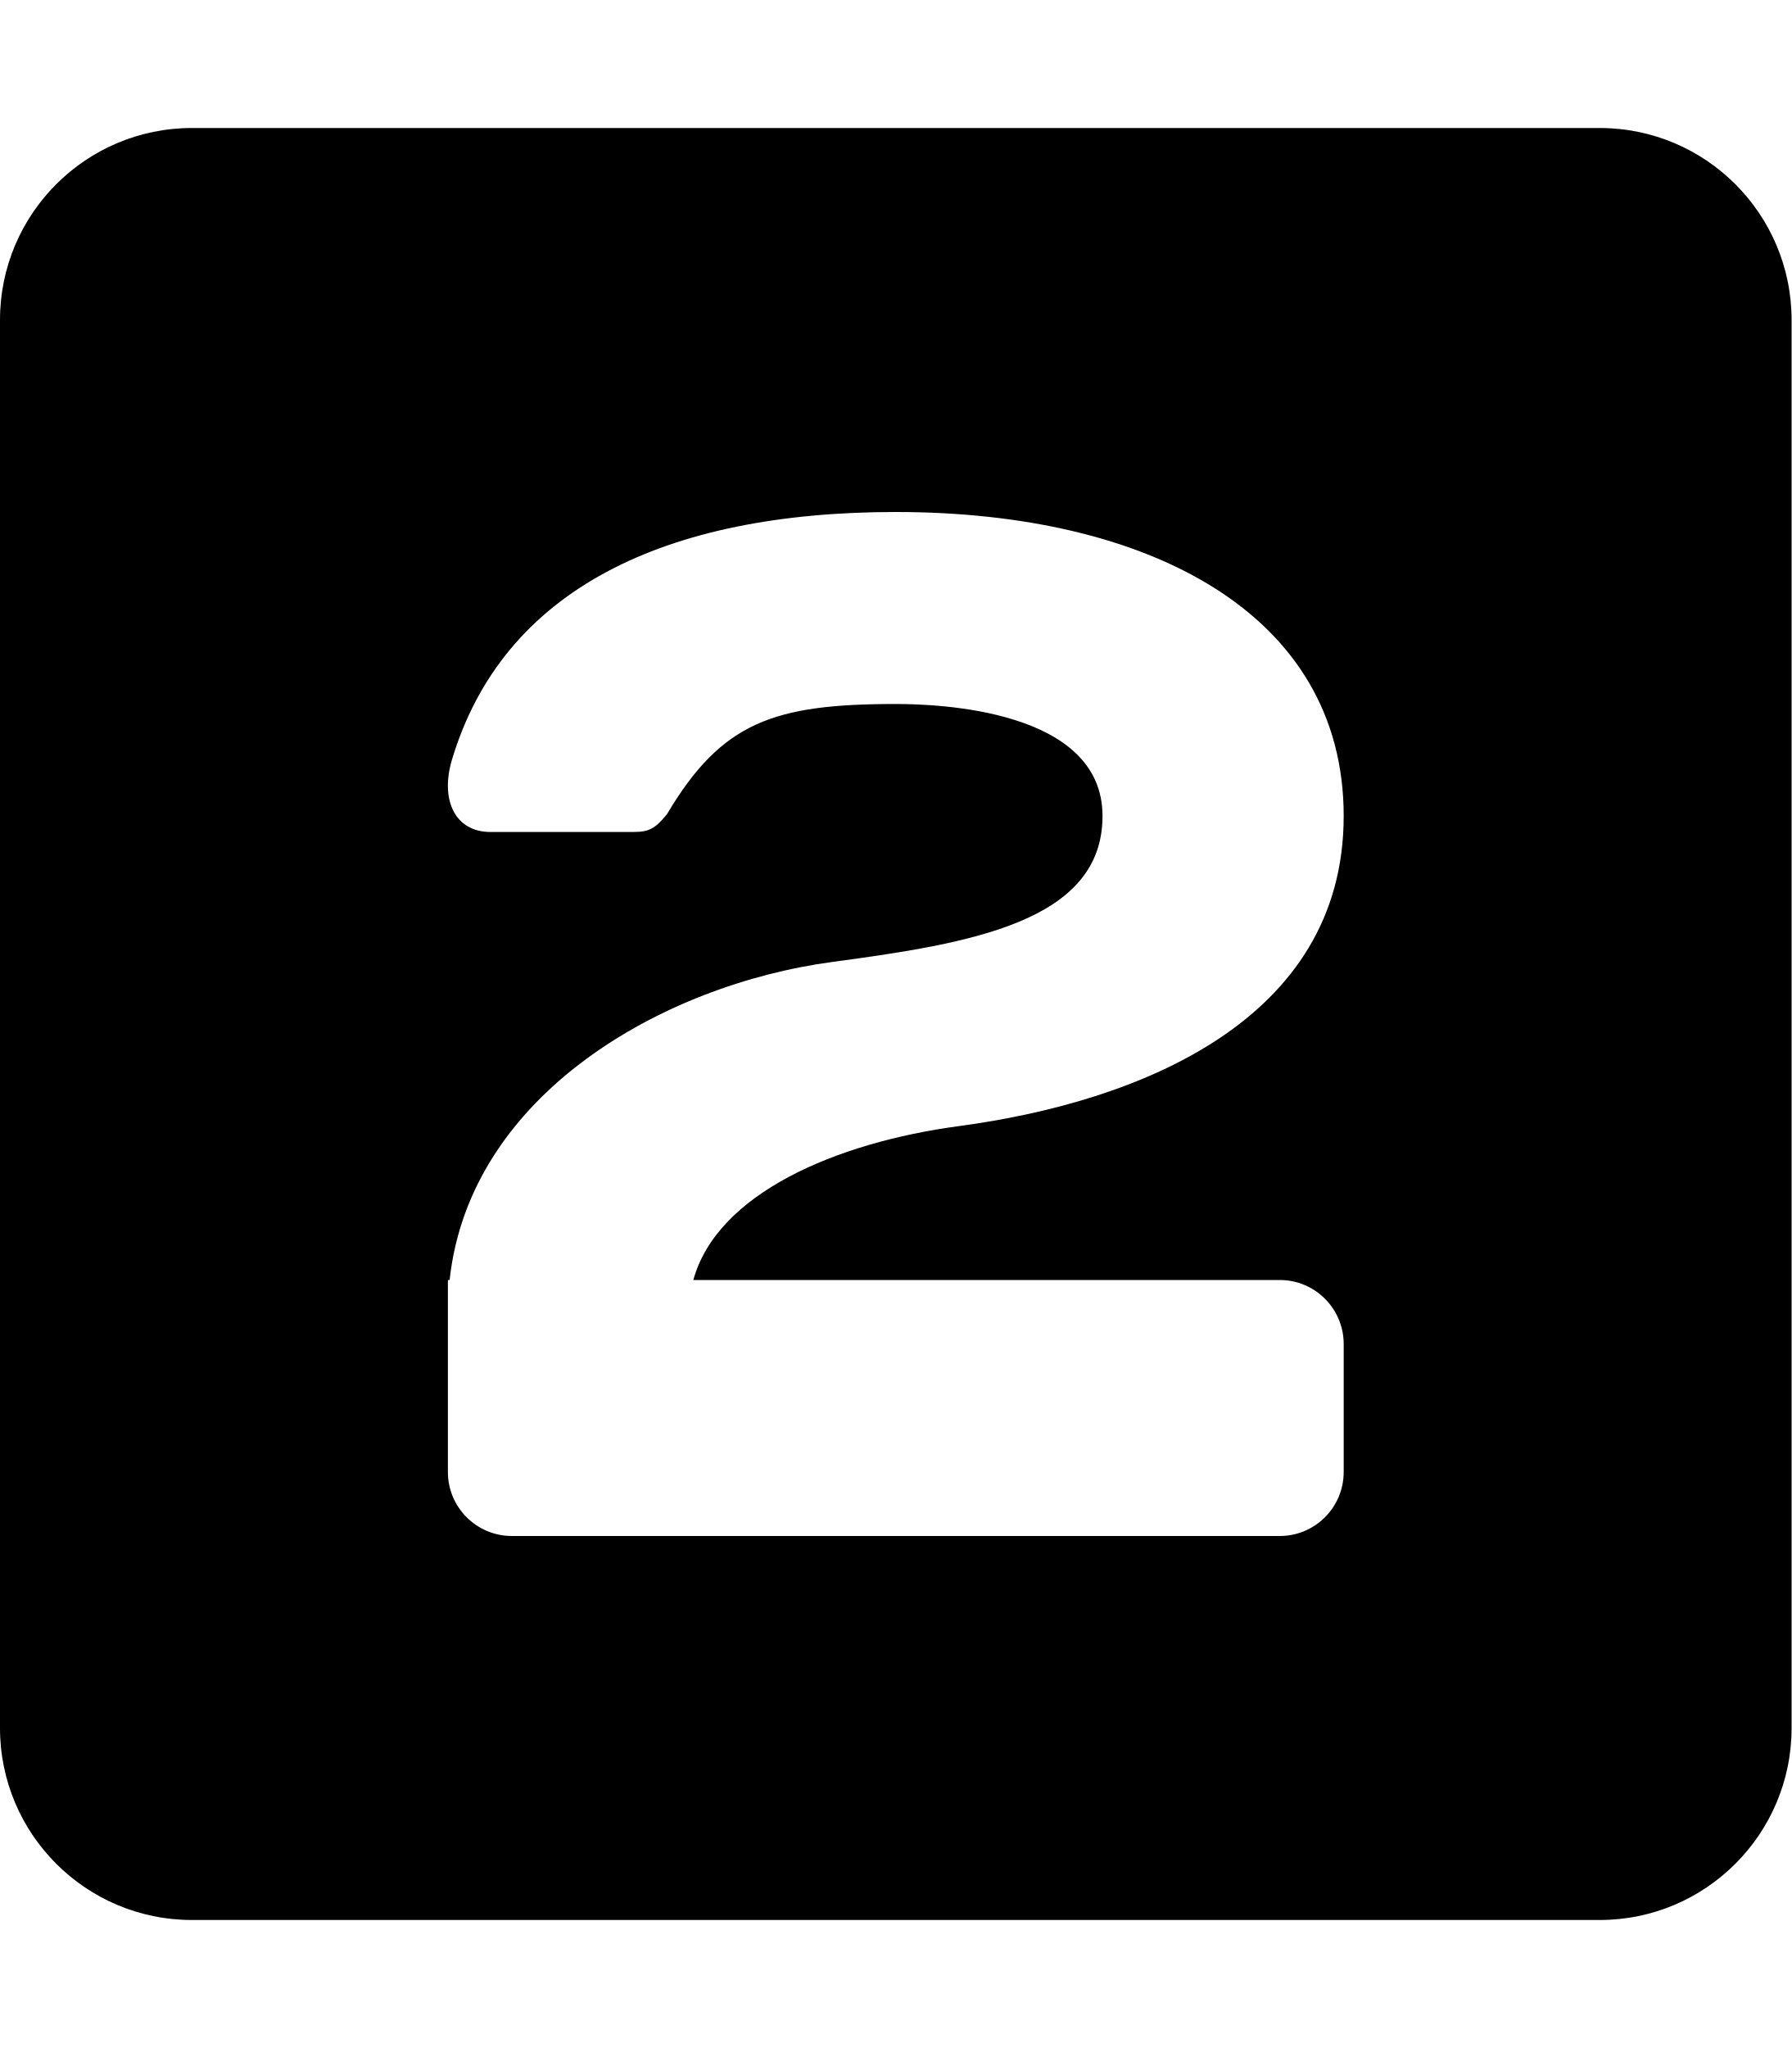
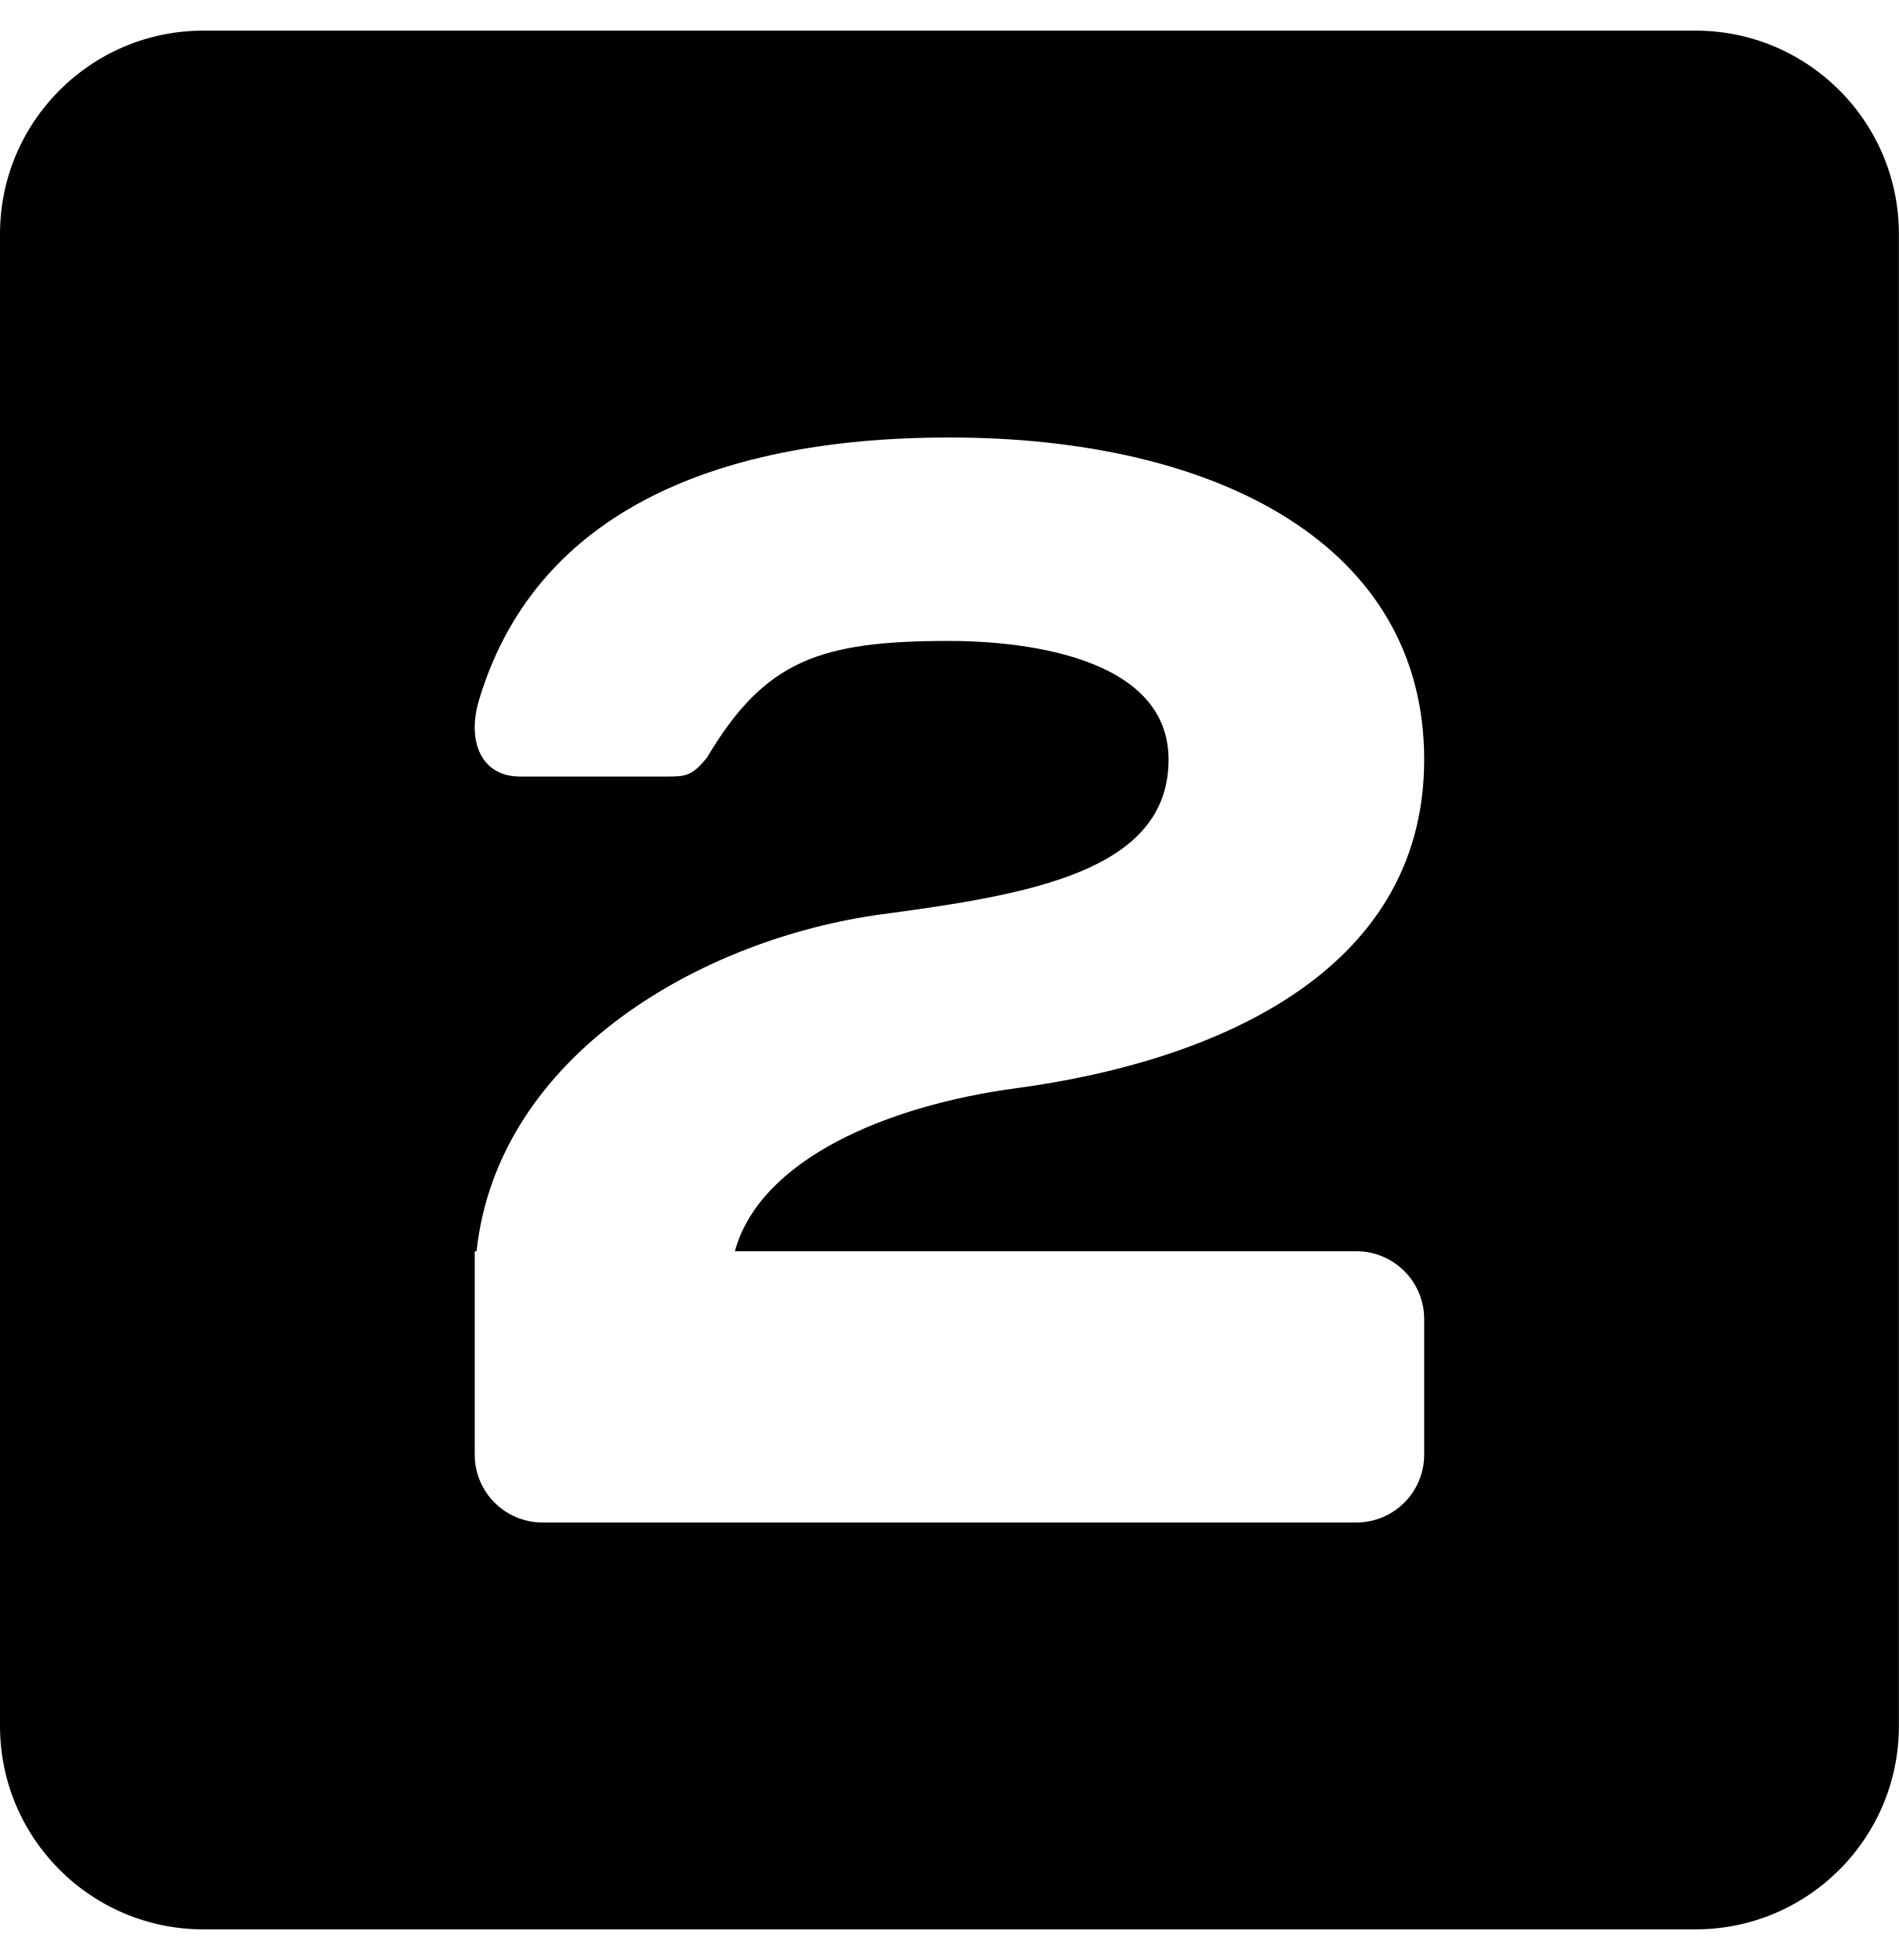
- <svg xmlns="http://www.w3.org/2000/svg" width="448" height="512" viewBox="0 0 448 512" version="1.1">
-   <path fill="currentColor" d="M400,32c26.51,0 48,21.491 48,48l0,352c0,26.51 -21.49,48 -48,48l-352,0c-26.51,0 -48,-21.49 -48,-48l0,-352c0,-26.509 21.49,-48 48,-48l352,0Zm-226.627,288c5.916,-21.568 35.574,-34.343 66.425,-38.477c44.833,-6.007 96.202,-26.301 96.202,-77.523c0,-50.47 -48.55,-76 -112,-76c-57.532,0 -98.234,19.23 -111.005,62c-2.886,9.72 0.555,18 9.696,18l34.474,0c4.33,0 6.07,0 9.641,-4.494c13.675,-23.006 26.687,-27.506 57.194,-27.506c10.473,0 51.692,1.335 51.692,28c0,26.433 -32.999,31.855 -67.49,36.477c-42.446,5.687 -90.753,33.146 -95.774,79.523l-0.428,0l0,48c0,8.837 7.163,16 16,16l192,0c8.837,0 16,-7.163 16,-16l0,-32c0,-8.837 -7.163,-16 -16,-16l-146.627,0Z" />
+ <svg xmlns="http://www.w3.org/2000/svg" width="496" height="512" viewBox="0 0 496 512" version="1.1">
+   <path fill="currentColor" d="M 442.857,8 C 472.207,8 496,31.794 496,61.143 V 450.857 C 496,480.207 472.207,504 442.857,504 H 53.143 C 23.793,504 0,480.207 0,450.857 V 61.143 C 0,31.794 23.793,8 53.143,8 Z M 191.949,326.857 c 6.55,-23.879 39.385,-38.023 73.542,-42.6 49.637,-6.651 106.509,-29.119 106.509,-85.829 0,-55.877 -53.752,-84.143 -124,-84.143 -63.696,0 -108.759,21.29 -122.898,68.643 -3.195,10.761 0.614,19.929 10.735,19.929 h 38.168 c 4.794,0 6.72,0 10.674,-4.976 15.14,-25.471 29.546,-30.453 63.322,-30.453 11.595,0 57.23,1.478 57.23,31 0,29.265 -36.535,35.268 -74.721,40.385 -46.994,6.296 -100.477,36.697 -106.035,88.043 H 124 v 53.143 c 0,9.784 7.93,17.714 17.714,17.714 h 212.571 c 9.784,0 17.714,-7.93 17.714,-17.714 v -35.429 c 0,-9.784 -7.93,-17.714 -17.714,-17.714 z" />
</svg>
